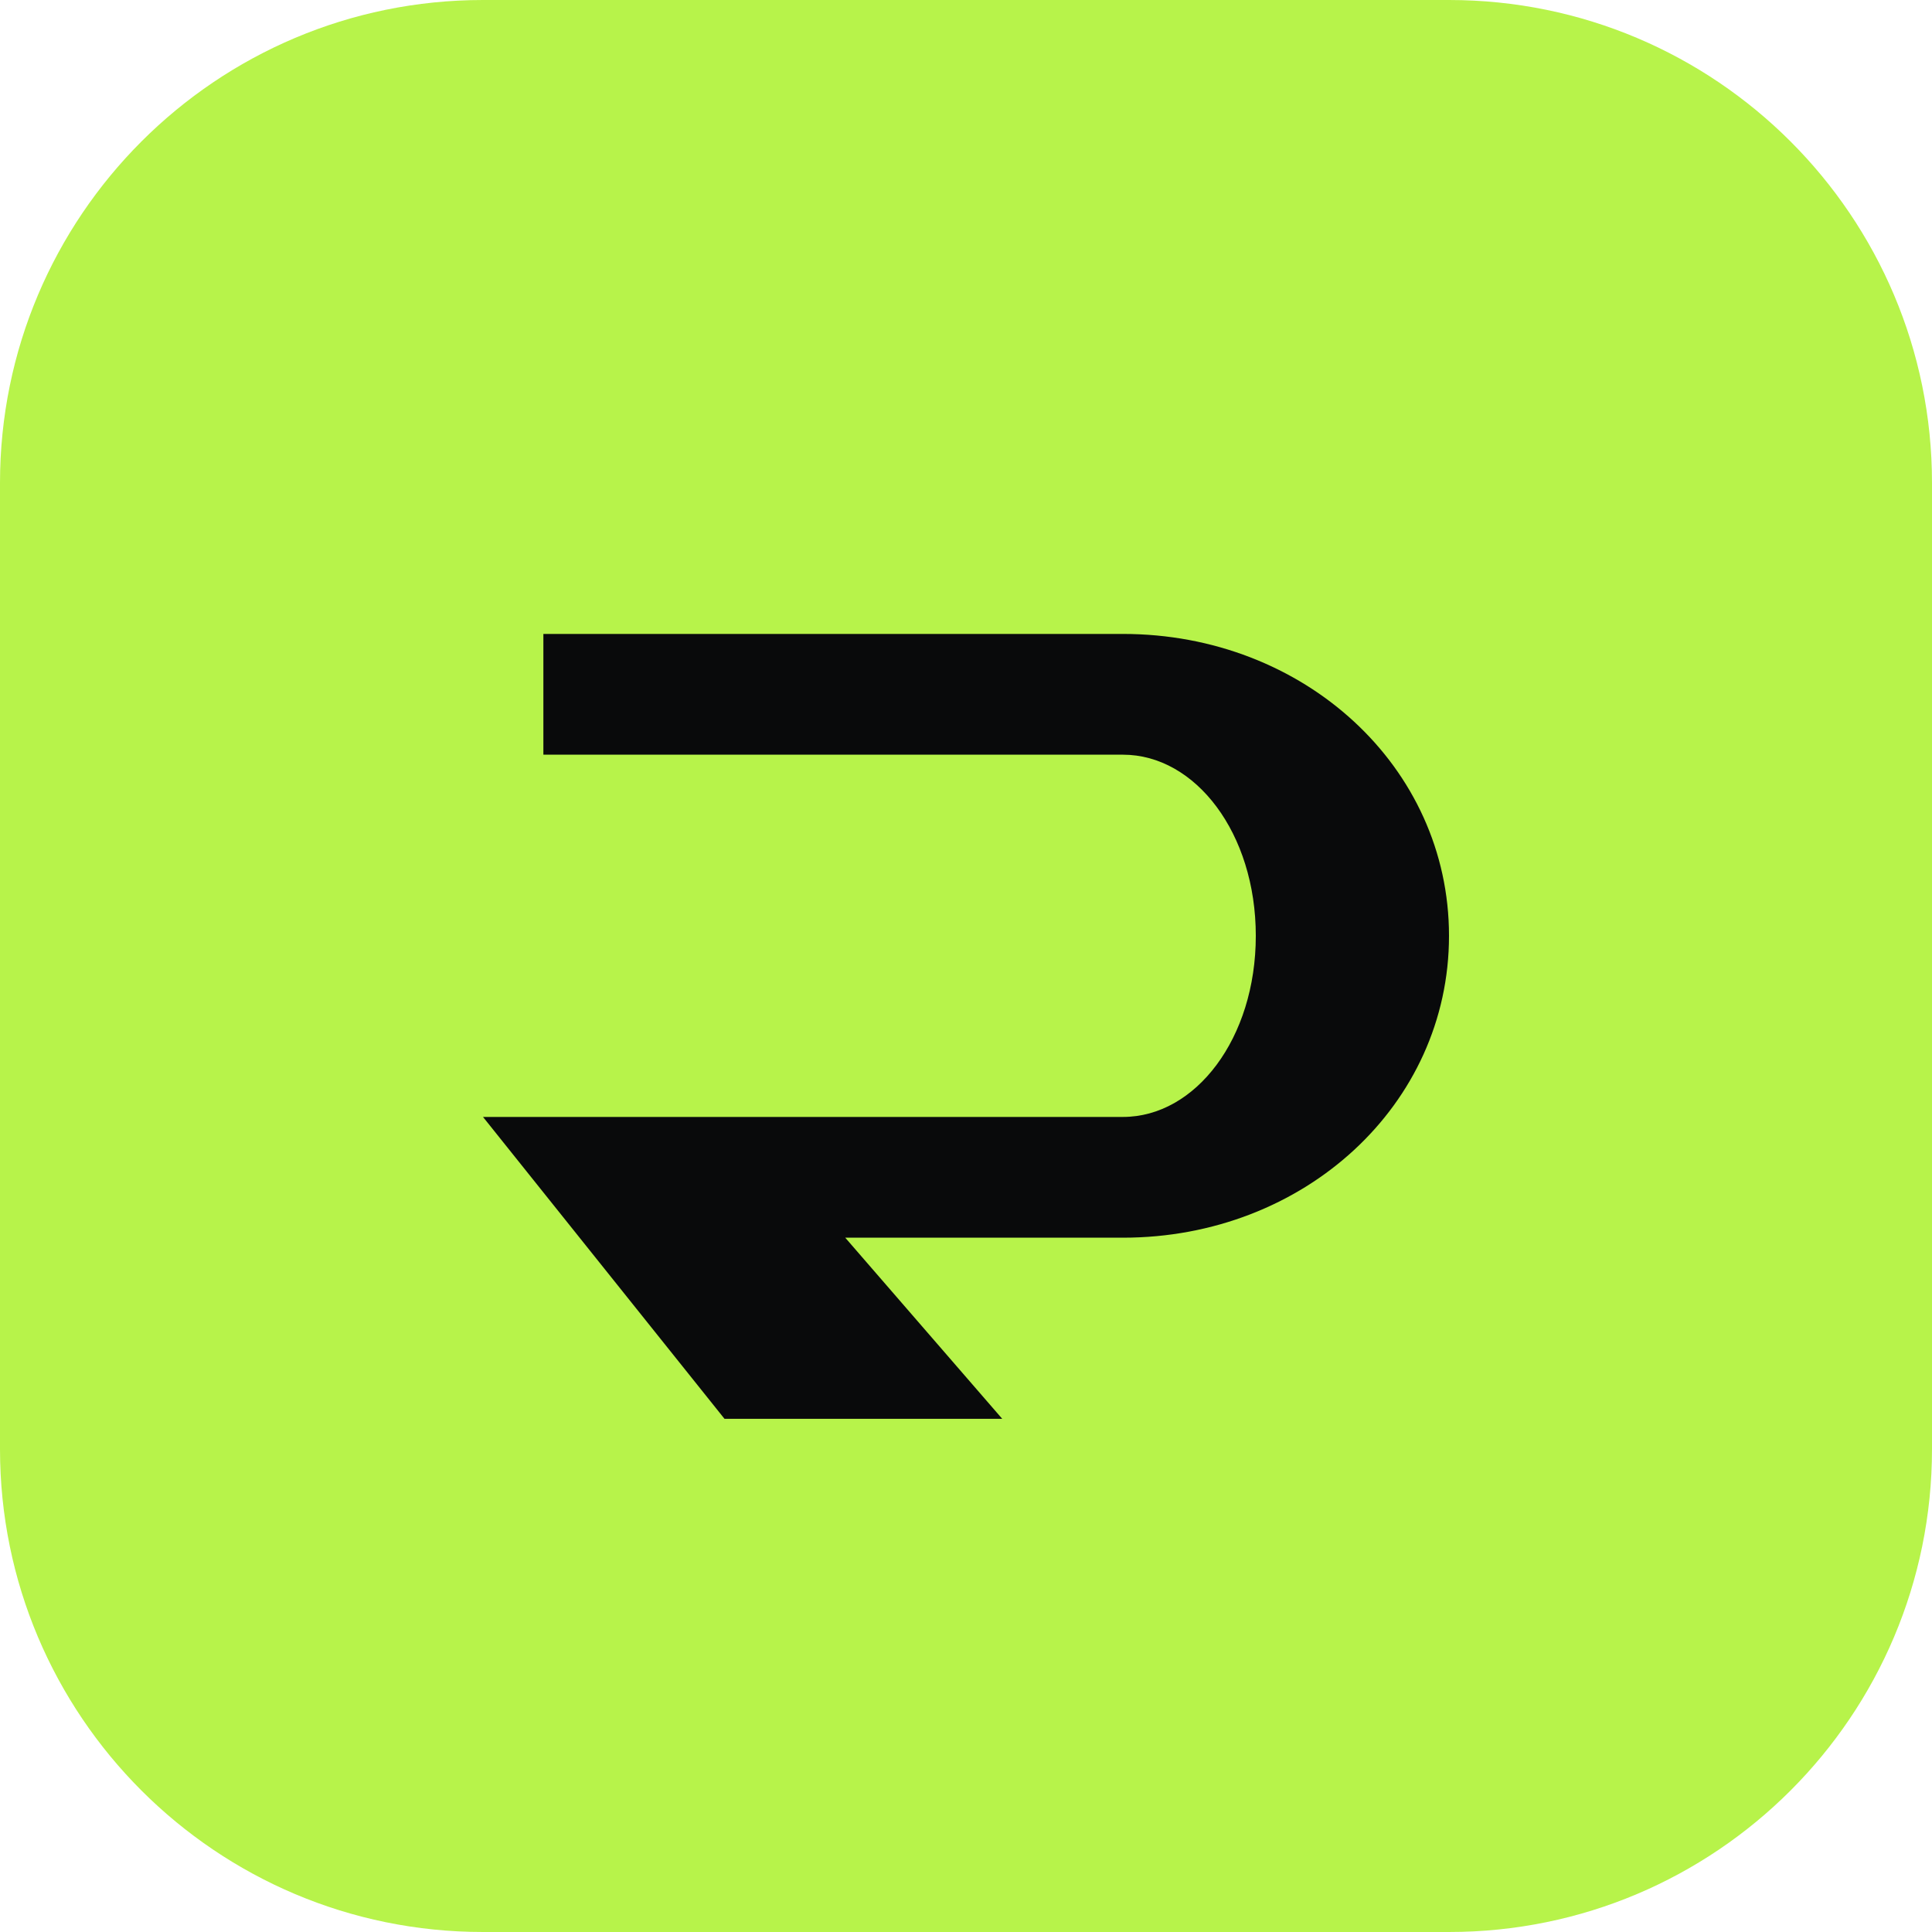
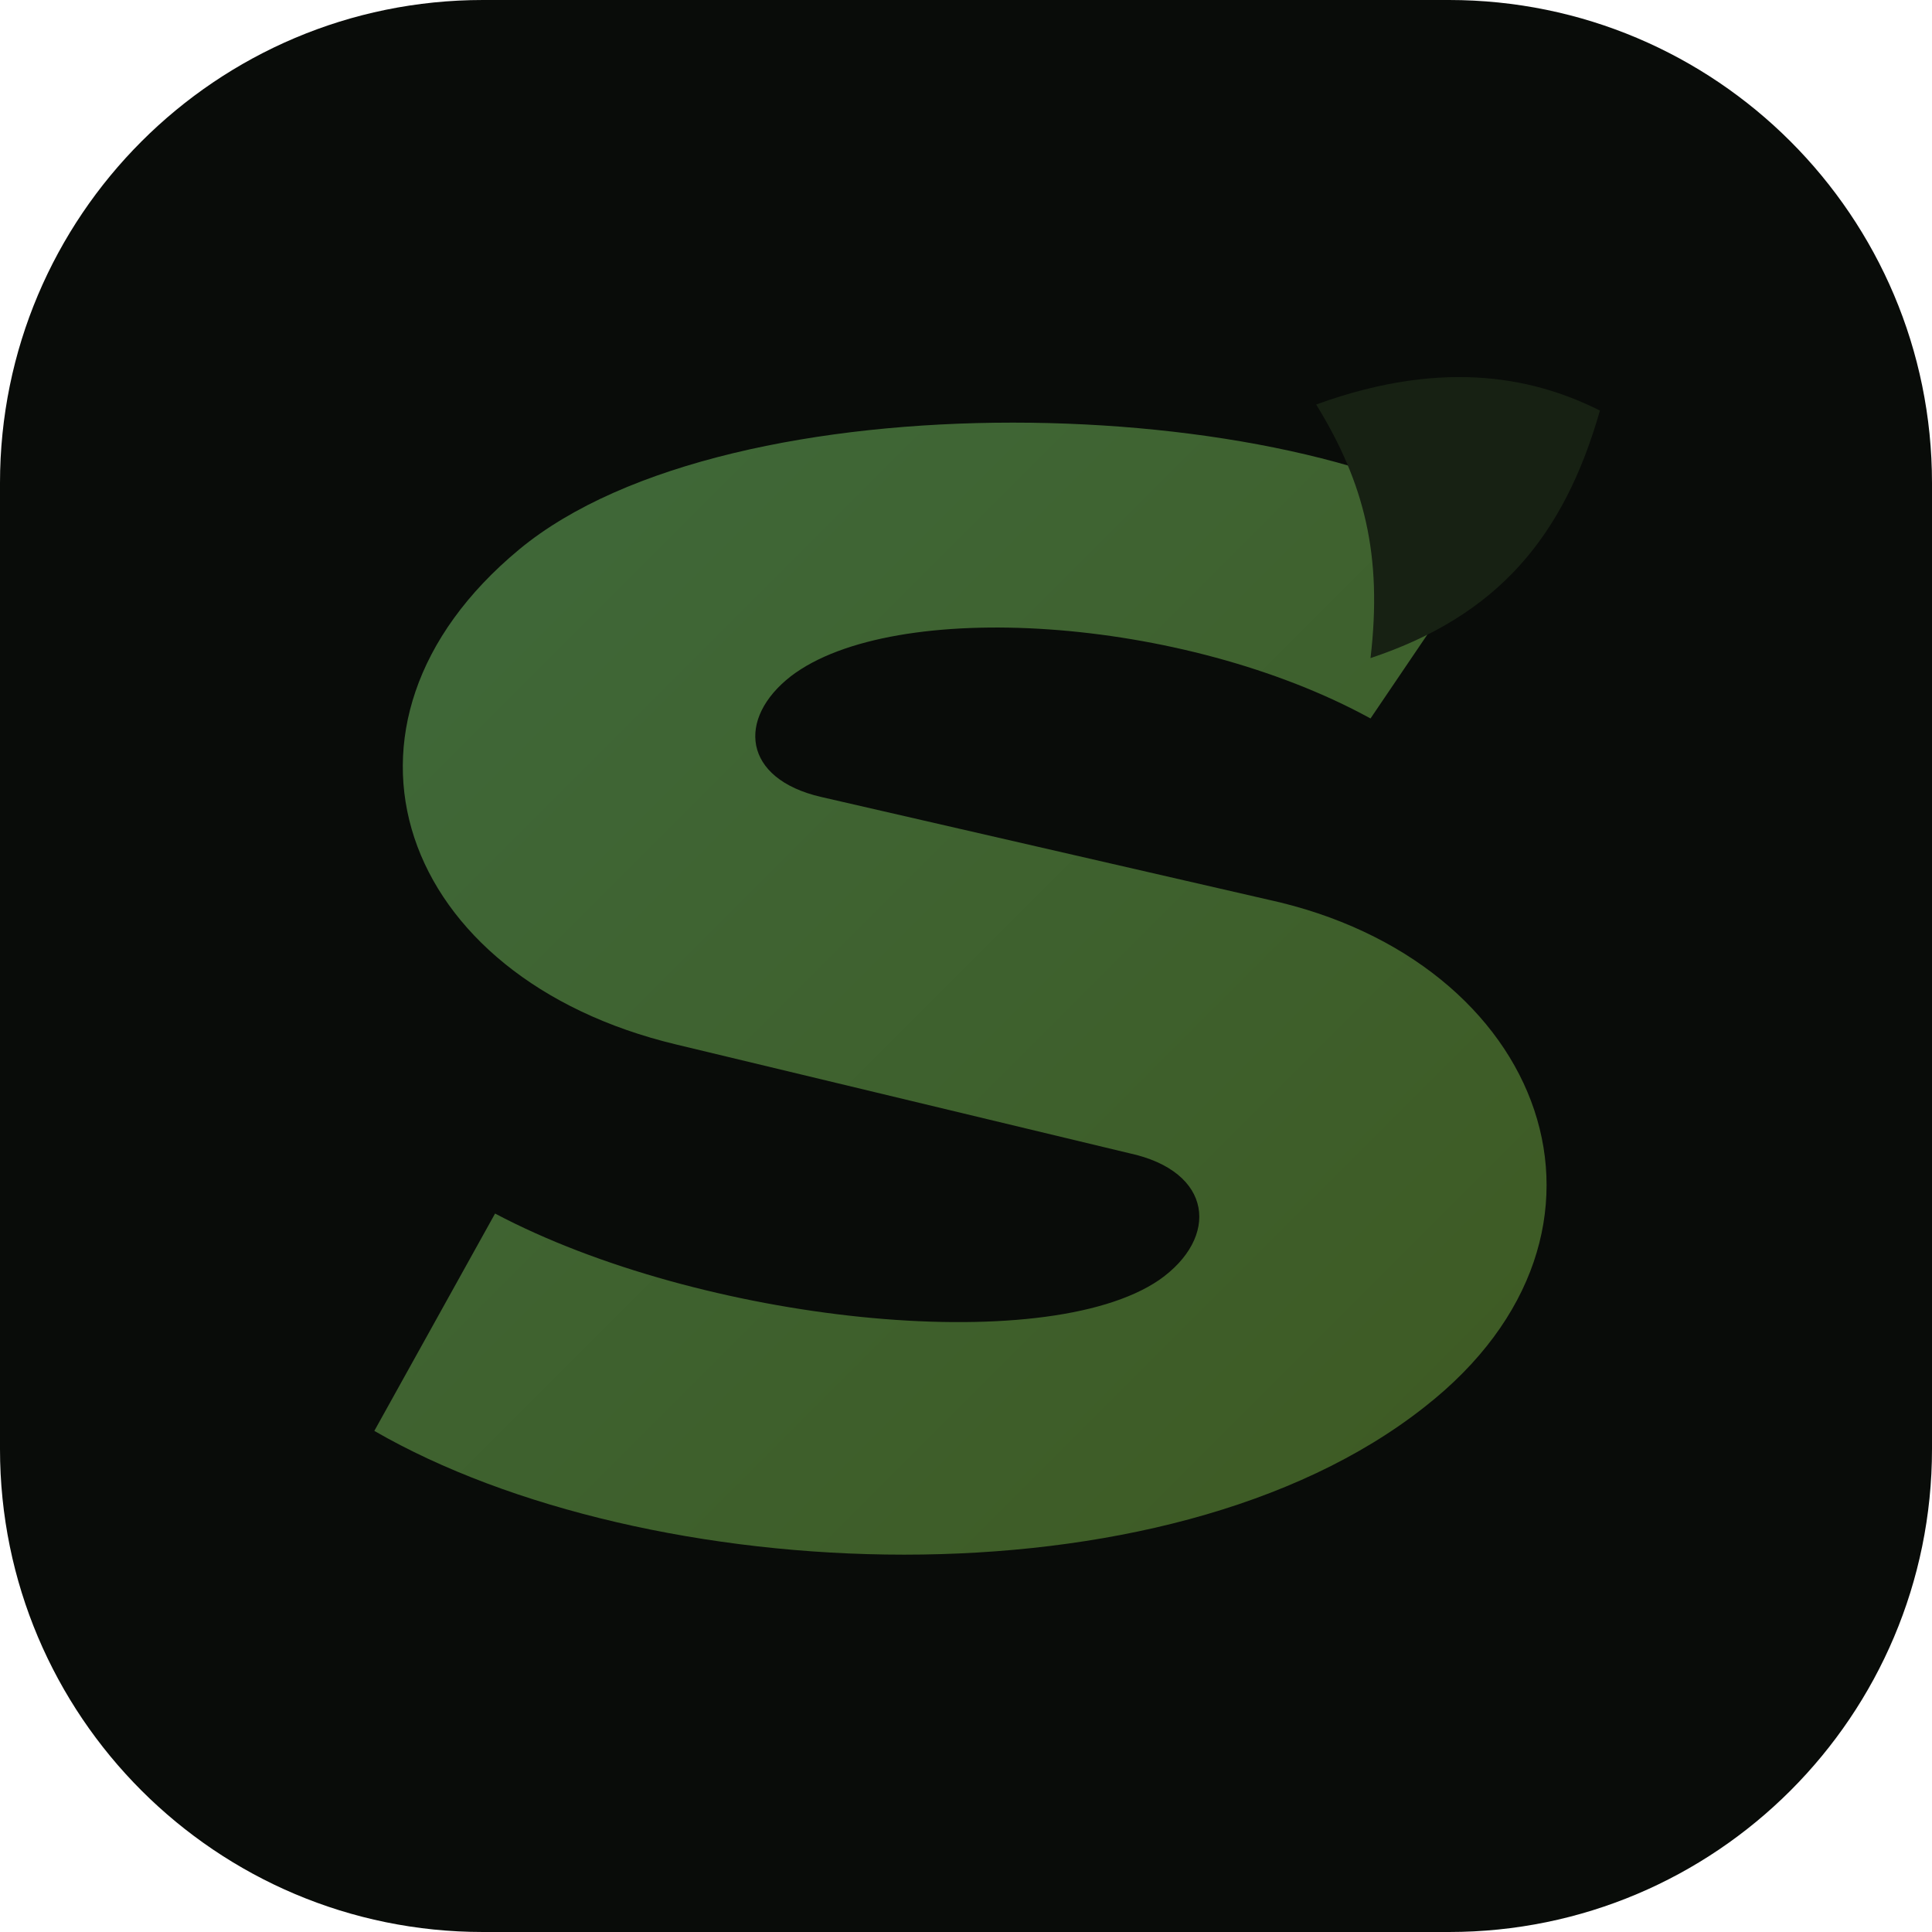
<svg xmlns="http://www.w3.org/2000/svg" viewBox="0 0 32 32" role="img" aria-label="Sveltinia logo">
-   <rect width="32" height="32" rx="8" fill="#b7f34a" />
-   <path d="M9 10.5h9.6c3 0 5.4 2.2 5.4 5s-2.4 5-5.4 5H14l2.6 3H12l-4-5h10.6c1.2 0 2.2-1.3 2.2-3s-1-3-2.2-3H9z" fill="#090a0b" />
+   <defs>
+     <linearGradient id="forest" x1="7" y1="7" x2="25" y2="25" gradientUnits="userSpaceOnUse">
+       <stop stop-color="#3f693a" />
+       <stop offset="1" stop-color="#3e5a23" />
+     </linearGradient>
+   </defs>
+   <rect width="32" height="32" rx="8" fill="#090c09" />
+   <path fill="url(#forest)" d="M24.8 8.8C21.5 6.5 12.1 6.2 8.6 9.1c-3.5 2.9-2 7.1 2.6 8.2l7.5 1.8c1.4.3 1.5 1.4.5 2.1-1.9 1.3-7.6.7-11-1.1l-2 3.6c4.5 2.6 13.1 3 17.4-.4 3.7-2.9 2-7.4-2.6-8.4l-7.4-1.7c-1.3-.3-1.4-1.3-.5-2 1.7-1.3 6.5-1 9.6.7z" />
+   <path d="M21.8 6.7c2.2-.8 3.7-.4 4.7.1-.6 2.1-1.7 3.4-3.8 4.1.2-1.7-.1-2.9-.9-4.2Z" fill="#172113" />
</svg>
